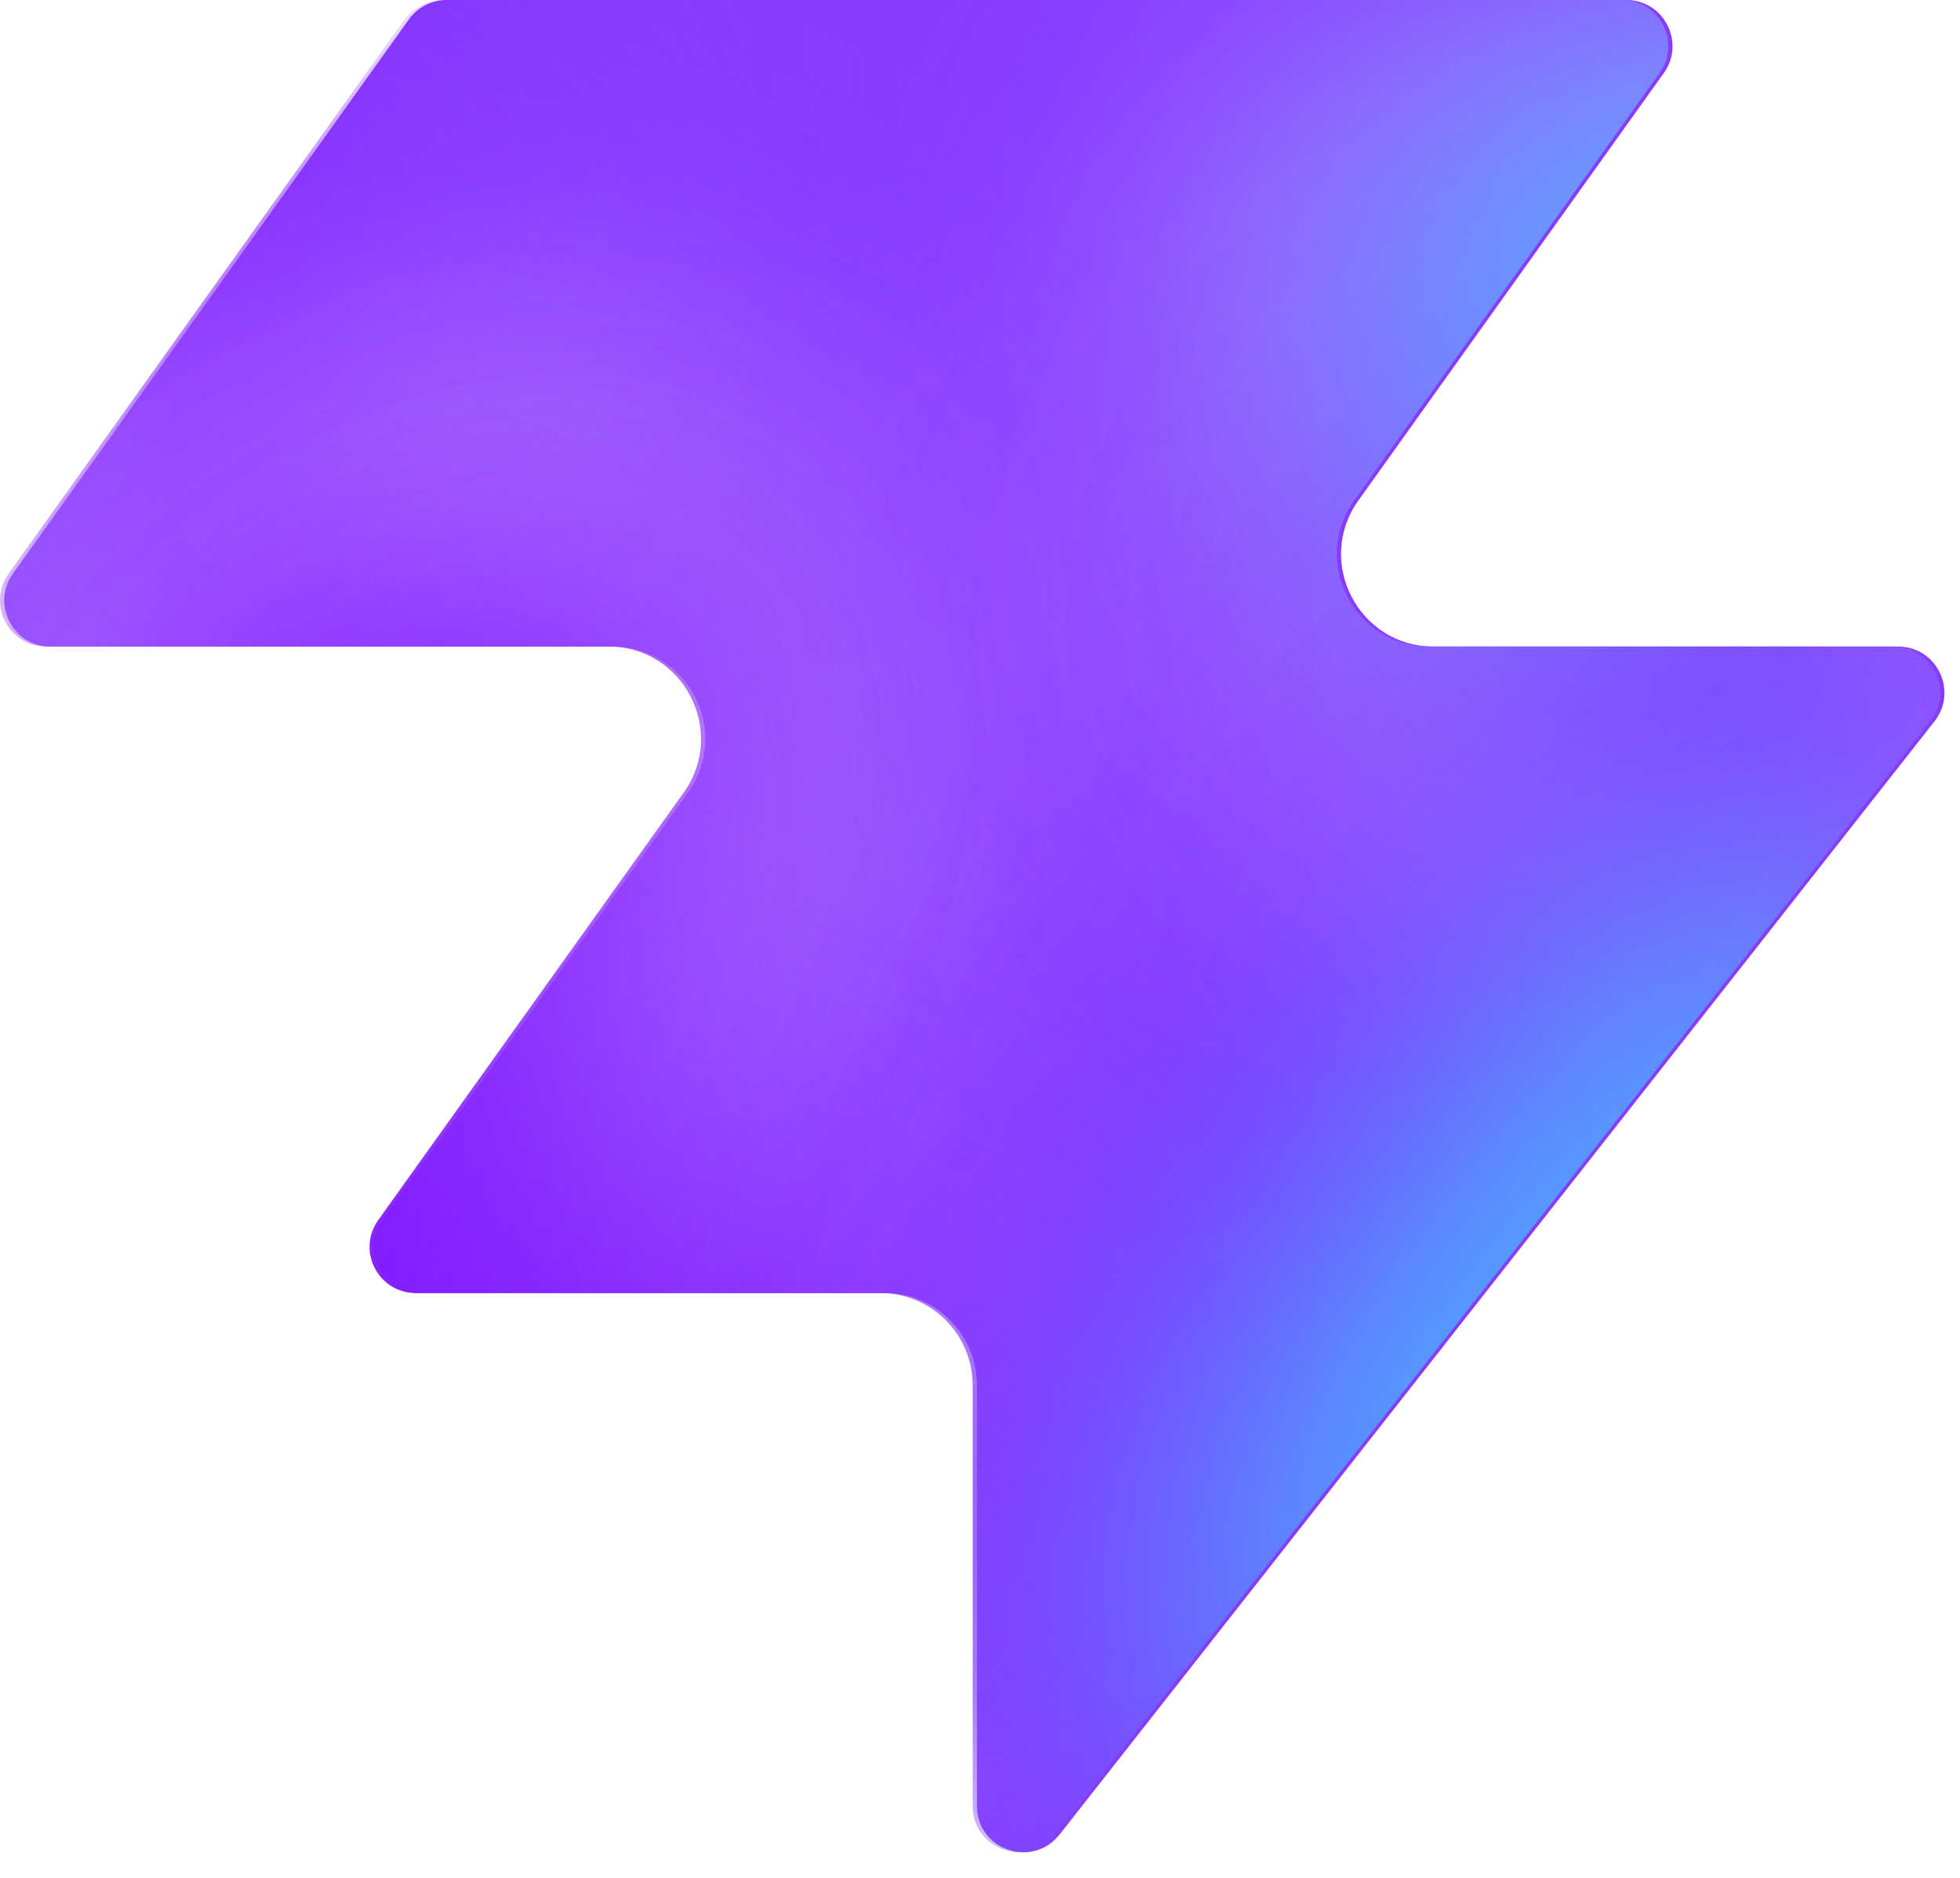
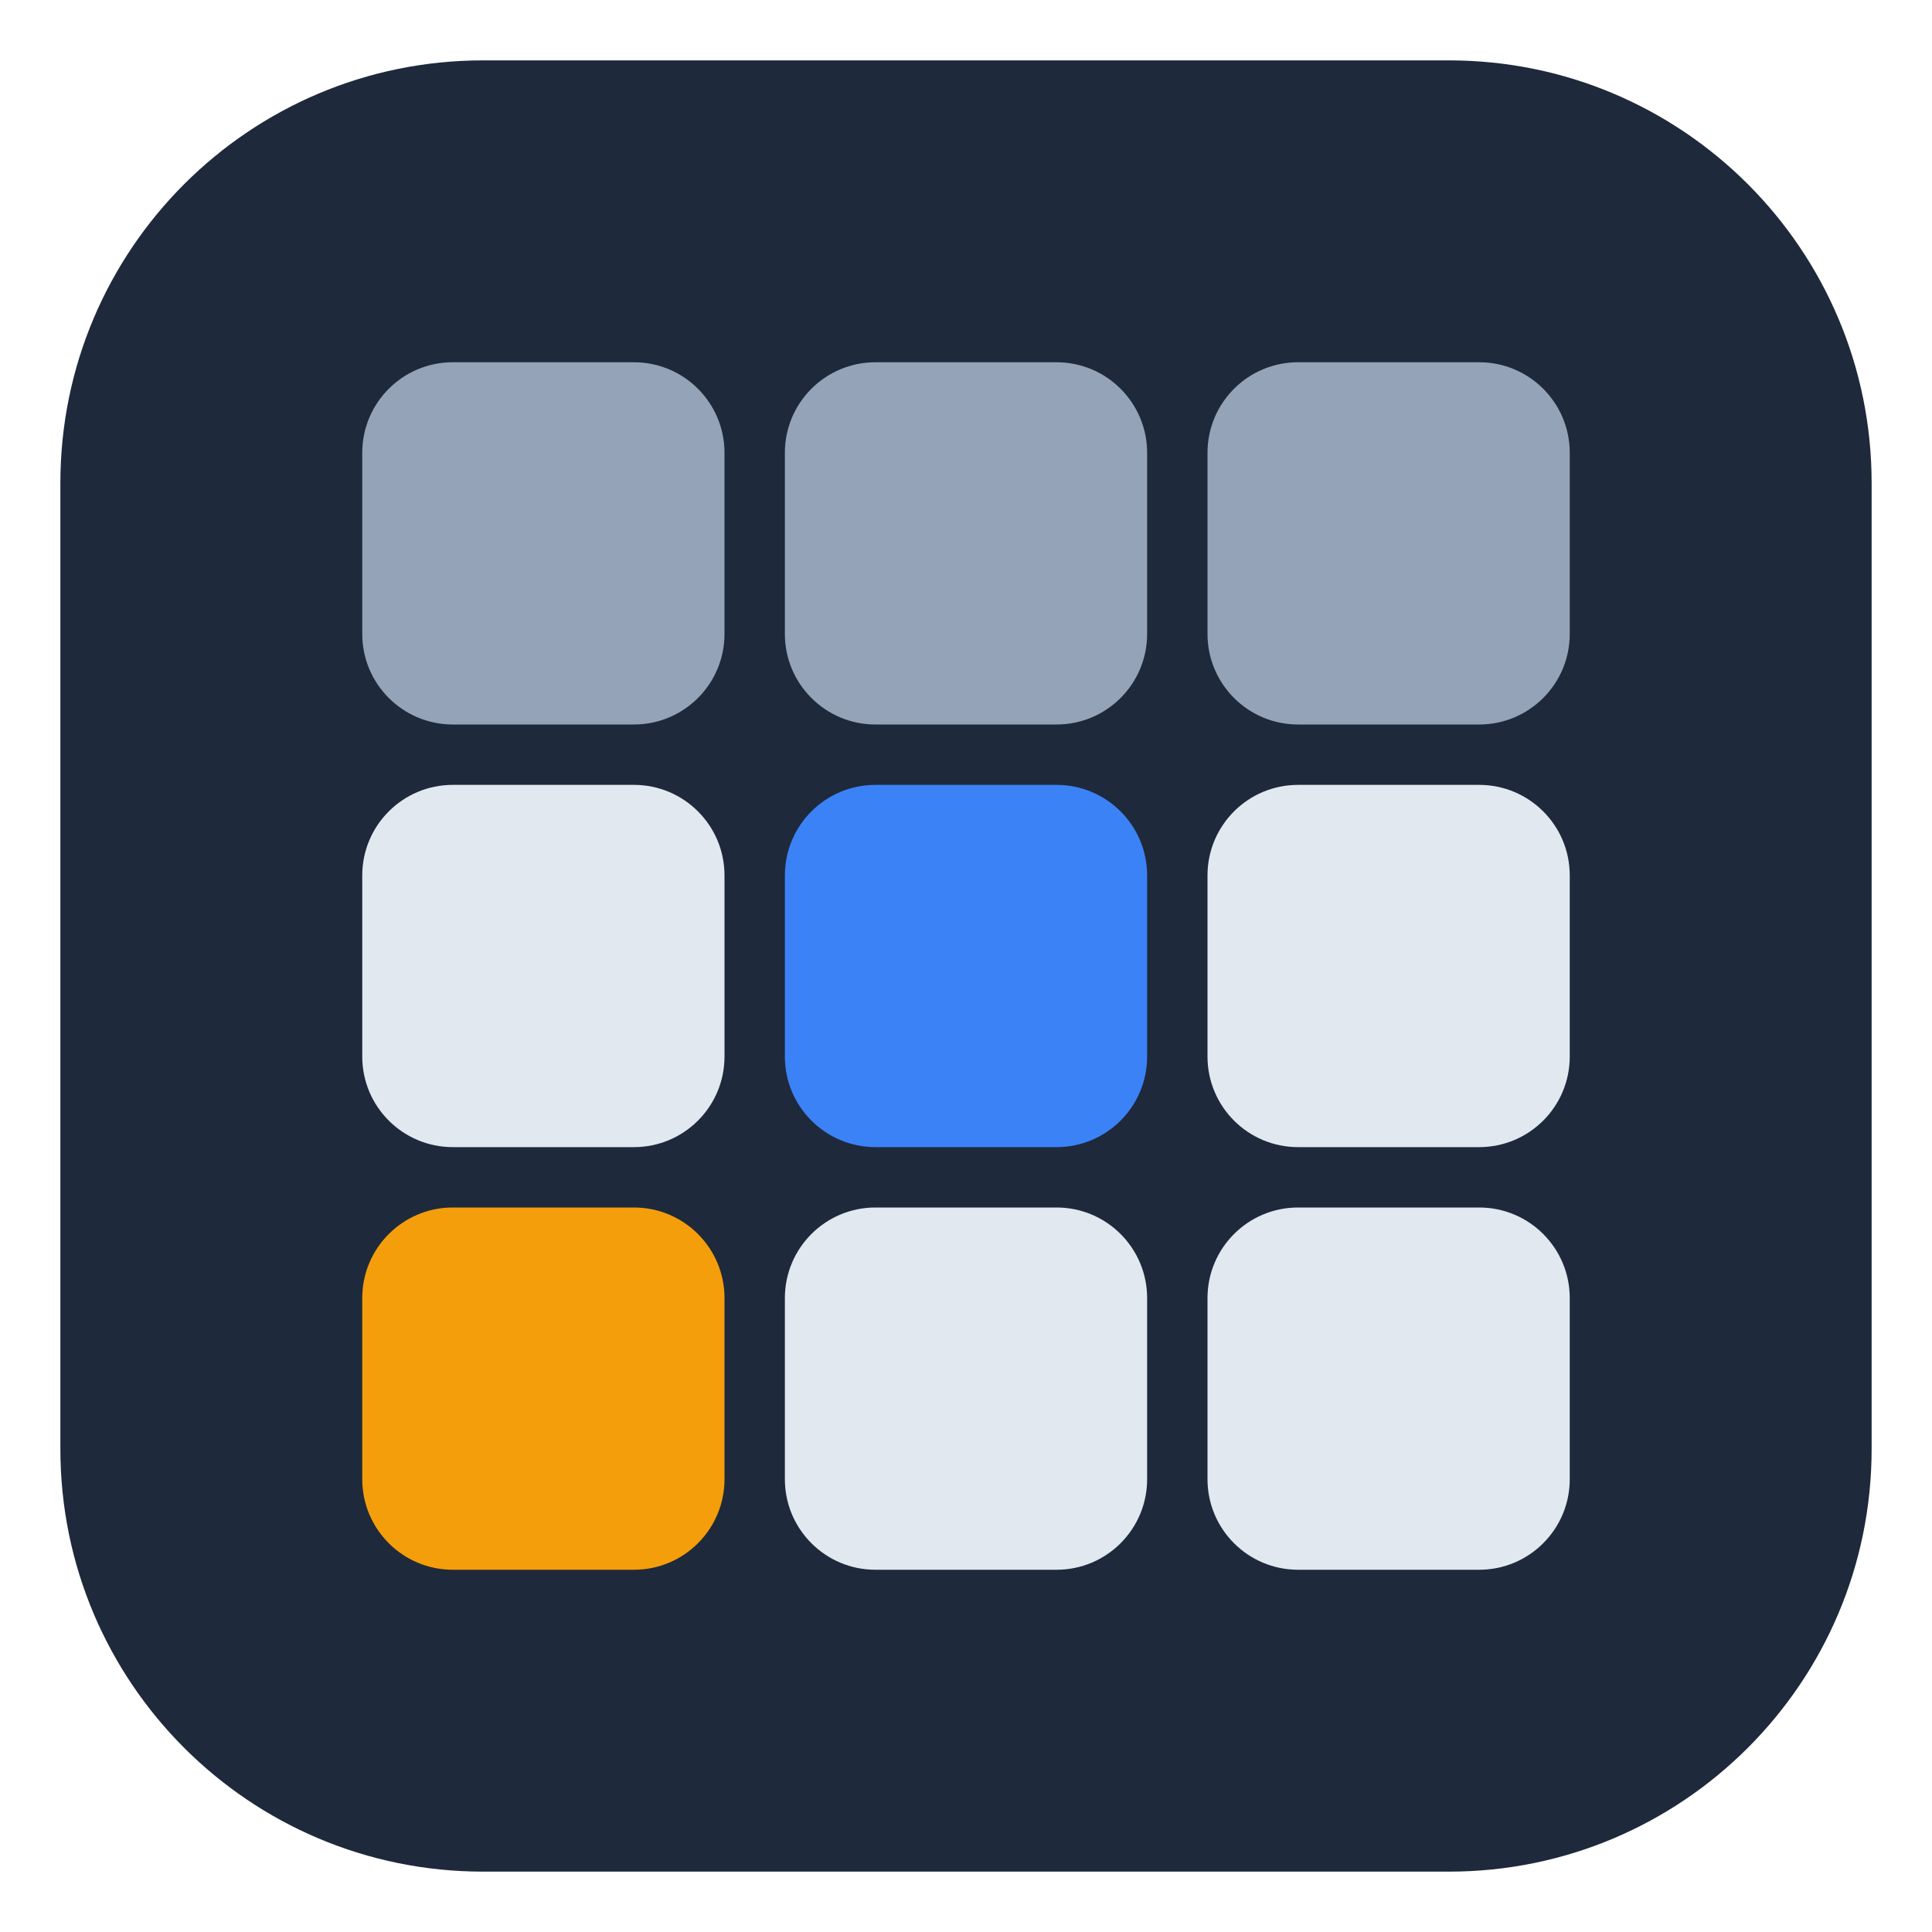
- <svg xmlns="http://www.w3.org/2000/svg" width="48" height="46" fill="none" viewBox="0 0 48 46">
-   <path fill="#863bff" d="M25.946 44.938c-.664.845-2.021.375-2.021-.698V33.937a2.26 2.26 0 0 0-2.262-2.262H10.287c-.92 0-1.456-1.04-.92-1.788l7.48-10.471c1.07-1.497 0-3.578-1.842-3.578H1.237c-.92 0-1.456-1.04-.92-1.788L10.013.474c.214-.297.556-.474.92-.474h28.894c.92 0 1.456 1.04.92 1.788l-7.48 10.471c-1.07 1.498 0 3.579 1.842 3.579h11.377c.943 0 1.473 1.088.89 1.83L25.947 44.94z" style="fill:#863bff;fill:color(display-p3 .525 .23 1);fill-opacity:1" />
-   <mask id="a" width="48" height="46" x="0" y="0" maskUnits="userSpaceOnUse" style="mask-type:alpha">
-     <path fill="#000" d="M25.842 44.938c-.664.844-2.021.375-2.021-.698V33.937a2.26 2.26 0 0 0-2.262-2.262H10.183c-.92 0-1.456-1.04-.92-1.788l7.48-10.471c1.07-1.498 0-3.579-1.842-3.579H1.133c-.92 0-1.456-1.04-.92-1.787L9.91.473c.214-.297.556-.474.92-.474h28.894c.92 0 1.456 1.04.92 1.788l-7.48 10.471c-1.07 1.498 0 3.578 1.842 3.578h11.377c.943 0 1.473 1.088.89 1.832L25.843 44.94z" style="fill:#000;fill-opacity:1" />
-   </mask>
-   <g mask="url(#a)">
-     <g filter="url(#b)">
-       <ellipse cx="5.508" cy="14.704" fill="#ede6ff" rx="5.508" ry="14.704" style="fill:#ede6ff;fill:color(display-p3 .927 .903 1);fill-opacity:1" transform="matrix(.00324 1 1 -.00324 -4.47 31.516)" />
-     </g>
-     <g filter="url(#c)">
-       <ellipse cx="10.399" cy="29.851" fill="#ede6ff" rx="10.399" ry="29.851" style="fill:#ede6ff;fill:color(display-p3 .927 .903 1);fill-opacity:1" transform="matrix(.00324 1 1 -.00324 -39.328 7.883)" />
-     </g>
-     <g filter="url(#d)">
-       <ellipse cx="5.508" cy="30.487" fill="#7e14ff" rx="5.508" ry="30.487" style="fill:#7e14ff;fill:color(display-p3 .492 .077 1);fill-opacity:1" transform="rotate(89.814 -25.913 -14.639)scale(1 -1)" />
-     </g>
-     <g filter="url(#e)">
-       <ellipse cx="5.508" cy="30.599" fill="#7e14ff" rx="5.508" ry="30.599" style="fill:#7e14ff;fill:color(display-p3 .492 .077 1);fill-opacity:1" transform="rotate(89.814 -32.644 -3.334)scale(1 -1)" />
-     </g>
-     <g filter="url(#f)">
-       <ellipse cx="5.508" cy="30.599" fill="#7e14ff" rx="5.508" ry="30.599" style="fill:#7e14ff;fill:color(display-p3 .492 .077 1);fill-opacity:1" transform="matrix(.00324 1 1 -.00324 -34.34 30.47)" />
-     </g>
-     <g filter="url(#g)">
-       <ellipse cx="14.072" cy="22.078" fill="#ede6ff" rx="14.072" ry="22.078" style="fill:#ede6ff;fill:color(display-p3 .927 .903 1);fill-opacity:1" transform="rotate(93.35 24.506 48.493)scale(-1 1)" />
-     </g>
-     <g filter="url(#h)">
-       <ellipse cx="3.47" cy="21.501" fill="#7e14ff" rx="3.47" ry="21.501" style="fill:#7e14ff;fill:color(display-p3 .492 .077 1);fill-opacity:1" transform="rotate(89.009 28.708 47.59)scale(-1 1)" />
-     </g>
-     <g filter="url(#i)">
-       <ellipse cx="3.47" cy="21.501" fill="#7e14ff" rx="3.47" ry="21.501" style="fill:#7e14ff;fill:color(display-p3 .492 .077 1);fill-opacity:1" transform="rotate(89.009 28.708 47.59)scale(-1 1)" />
-     </g>
-     <g filter="url(#j)">
-       <ellipse cx=".387" cy="8.972" fill="#7e14ff" rx="4.407" ry="29.108" style="fill:#7e14ff;fill:color(display-p3 .492 .077 1);fill-opacity:1" transform="rotate(39.51 .387 8.972)" />
-     </g>
-     <g filter="url(#k)">
-       <ellipse cx="47.523" cy="-6.092" fill="#7e14ff" rx="4.407" ry="29.108" style="fill:#7e14ff;fill:color(display-p3 .492 .077 1);fill-opacity:1" transform="rotate(37.892 47.523 -6.092)" />
-     </g>
-     <g filter="url(#l)">
-       <ellipse cx="41.412" cy="6.333" fill="#47bfff" rx="5.971" ry="9.665" style="fill:#47bfff;fill:color(display-p3 .28 .748 1);fill-opacity:1" transform="rotate(37.892 41.412 6.333)" />
-     </g>
-     <g filter="url(#m)">
-       <ellipse cx="-1.879" cy="38.332" fill="#7e14ff" rx="4.407" ry="29.108" style="fill:#7e14ff;fill:color(display-p3 .492 .077 1);fill-opacity:1" transform="rotate(37.892 -1.88 38.332)" />
-     </g>
-     <g filter="url(#n)">
-       <ellipse cx="-1.879" cy="38.332" fill="#7e14ff" rx="4.407" ry="29.108" style="fill:#7e14ff;fill:color(display-p3 .492 .077 1);fill-opacity:1" transform="rotate(37.892 -1.88 38.332)" />
-     </g>
-     <g filter="url(#o)">
-       <ellipse cx="35.651" cy="29.907" fill="#7e14ff" rx="4.407" ry="29.108" style="fill:#7e14ff;fill:color(display-p3 .492 .077 1);fill-opacity:1" transform="rotate(37.892 35.651 29.907)" />
-     </g>
-     <g filter="url(#p)">
-       <ellipse cx="38.418" cy="32.4" fill="#47bfff" rx="5.971" ry="15.297" style="fill:#47bfff;fill:color(display-p3 .28 .748 1);fill-opacity:1" transform="rotate(37.892 38.418 32.4)" />
-     </g>
-   </g>
-   <defs>
-     <filter id="b" width="60.045" height="41.654" x="-19.77" y="16.149" color-interpolation-filters="sRGB" filterUnits="userSpaceOnUse">
-       <feFlood flood-opacity="0" result="BackgroundImageFix" />
-       <feBlend in="SourceGraphic" in2="BackgroundImageFix" result="shape" />
-       <feGaussianBlur result="effect1_foregroundBlur_2002_17158" stdDeviation="7.659" />
-     </filter>
-     <filter id="c" width="90.34" height="51.437" x="-54.613" y="-7.533" color-interpolation-filters="sRGB" filterUnits="userSpaceOnUse">
-       <feFlood flood-opacity="0" result="BackgroundImageFix" />
-       <feBlend in="SourceGraphic" in2="BackgroundImageFix" result="shape" />
-       <feGaussianBlur result="effect1_foregroundBlur_2002_17158" stdDeviation="7.659" />
-     </filter>
-     <filter id="d" width="79.355" height="29.4" x="-49.64" y="2.03" color-interpolation-filters="sRGB" filterUnits="userSpaceOnUse">
-       <feFlood flood-opacity="0" result="BackgroundImageFix" />
-       <feBlend in="SourceGraphic" in2="BackgroundImageFix" result="shape" />
-       <feGaussianBlur result="effect1_foregroundBlur_2002_17158" stdDeviation="4.596" />
-     </filter>
-     <filter id="e" width="79.579" height="29.4" x="-45.045" y="20.029" color-interpolation-filters="sRGB" filterUnits="userSpaceOnUse">
-       <feFlood flood-opacity="0" result="BackgroundImageFix" />
-       <feBlend in="SourceGraphic" in2="BackgroundImageFix" result="shape" />
-       <feGaussianBlur result="effect1_foregroundBlur_2002_17158" stdDeviation="4.596" />
-     </filter>
-     <filter id="f" width="79.579" height="29.4" x="-43.513" y="21.178" color-interpolation-filters="sRGB" filterUnits="userSpaceOnUse">
-       <feFlood flood-opacity="0" result="BackgroundImageFix" />
-       <feBlend in="SourceGraphic" in2="BackgroundImageFix" result="shape" />
-       <feGaussianBlur result="effect1_foregroundBlur_2002_17158" stdDeviation="4.596" />
-     </filter>
-     <filter id="g" width="74.749" height="58.852" x="15.756" y="-17.901" color-interpolation-filters="sRGB" filterUnits="userSpaceOnUse">
-       <feFlood flood-opacity="0" result="BackgroundImageFix" />
-       <feBlend in="SourceGraphic" in2="BackgroundImageFix" result="shape" />
-       <feGaussianBlur result="effect1_foregroundBlur_2002_17158" stdDeviation="7.659" />
-     </filter>
-     <filter id="h" width="61.377" height="25.362" x="23.548" y="2.284" color-interpolation-filters="sRGB" filterUnits="userSpaceOnUse">
-       <feFlood flood-opacity="0" result="BackgroundImageFix" />
-       <feBlend in="SourceGraphic" in2="BackgroundImageFix" result="shape" />
-       <feGaussianBlur result="effect1_foregroundBlur_2002_17158" stdDeviation="4.596" />
-     </filter>
-     <filter id="i" width="61.377" height="25.362" x="23.548" y="2.284" color-interpolation-filters="sRGB" filterUnits="userSpaceOnUse">
-       <feFlood flood-opacity="0" result="BackgroundImageFix" />
-       <feBlend in="SourceGraphic" in2="BackgroundImageFix" result="shape" />
-       <feGaussianBlur result="effect1_foregroundBlur_2002_17158" stdDeviation="4.596" />
-     </filter>
-     <filter id="j" width="56.045" height="63.649" x="-27.636" y="-22.853" color-interpolation-filters="sRGB" filterUnits="userSpaceOnUse">
-       <feFlood flood-opacity="0" result="BackgroundImageFix" />
-       <feBlend in="SourceGraphic" in2="BackgroundImageFix" result="shape" />
-       <feGaussianBlur result="effect1_foregroundBlur_2002_17158" stdDeviation="4.596" />
-     </filter>
-     <filter id="k" width="54.814" height="64.646" x="20.116" y="-38.415" color-interpolation-filters="sRGB" filterUnits="userSpaceOnUse">
-       <feFlood flood-opacity="0" result="BackgroundImageFix" />
-       <feBlend in="SourceGraphic" in2="BackgroundImageFix" result="shape" />
-       <feGaussianBlur result="effect1_foregroundBlur_2002_17158" stdDeviation="4.596" />
-     </filter>
-     <filter id="l" width="33.541" height="35.313" x="24.641" y="-11.323" color-interpolation-filters="sRGB" filterUnits="userSpaceOnUse">
-       <feFlood flood-opacity="0" result="BackgroundImageFix" />
-       <feBlend in="SourceGraphic" in2="BackgroundImageFix" result="shape" />
-       <feGaussianBlur result="effect1_foregroundBlur_2002_17158" stdDeviation="4.596" />
-     </filter>
-     <filter id="m" width="54.814" height="64.646" x="-29.286" y="6.009" color-interpolation-filters="sRGB" filterUnits="userSpaceOnUse">
-       <feFlood flood-opacity="0" result="BackgroundImageFix" />
-       <feBlend in="SourceGraphic" in2="BackgroundImageFix" result="shape" />
-       <feGaussianBlur result="effect1_foregroundBlur_2002_17158" stdDeviation="4.596" />
-     </filter>
-     <filter id="n" width="54.814" height="64.646" x="-29.286" y="6.009" color-interpolation-filters="sRGB" filterUnits="userSpaceOnUse">
-       <feFlood flood-opacity="0" result="BackgroundImageFix" />
-       <feBlend in="SourceGraphic" in2="BackgroundImageFix" result="shape" />
-       <feGaussianBlur result="effect1_foregroundBlur_2002_17158" stdDeviation="4.596" />
-     </filter>
-     <filter id="o" width="54.814" height="64.646" x="8.244" y="-2.416" color-interpolation-filters="sRGB" filterUnits="userSpaceOnUse">
-       <feFlood flood-opacity="0" result="BackgroundImageFix" />
-       <feBlend in="SourceGraphic" in2="BackgroundImageFix" result="shape" />
-       <feGaussianBlur result="effect1_foregroundBlur_2002_17158" stdDeviation="4.596" />
-     </filter>
-     <filter id="p" width="39.409" height="43.623" x="18.713" y="10.588" color-interpolation-filters="sRGB" filterUnits="userSpaceOnUse">
-       <feFlood flood-opacity="0" result="BackgroundImageFix" />
-       <feBlend in="SourceGraphic" in2="BackgroundImageFix" result="shape" />
-       <feGaussianBlur result="effect1_foregroundBlur_2002_17158" stdDeviation="4.596" />
-     </filter>
-   </defs>
+ <svg xmlns="http://www.w3.org/2000/svg" viewBox="0 0 64 64" width="512" height="512">
+   <rect x="2" y="2" width="60" height="60" rx="14" fill="#1e293b" />
+   <rect x="12" y="12" width="12" height="12" rx="3" fill="#94a3b8" />
+   <rect x="26" y="12" width="12" height="12" rx="3" fill="#94a3b8" />
+   <rect x="40" y="12" width="12" height="12" rx="3" fill="#94a3b8" />
+   <rect x="12" y="26" width="12" height="12" rx="3" fill="#e2e8f0" />
+   <rect x="26" y="26" width="12" height="12" rx="3" fill="#3b82f6" />
+   <rect x="40" y="26" width="12" height="12" rx="3" fill="#e2e8f0" />
+   <rect x="12" y="40" width="12" height="12" rx="3" fill="#f59e0b" />
+   <rect x="26" y="40" width="12" height="12" rx="3" fill="#e2e8f0" />
+   <rect x="40" y="40" width="12" height="12" rx="3" fill="#e2e8f0" />
</svg>
